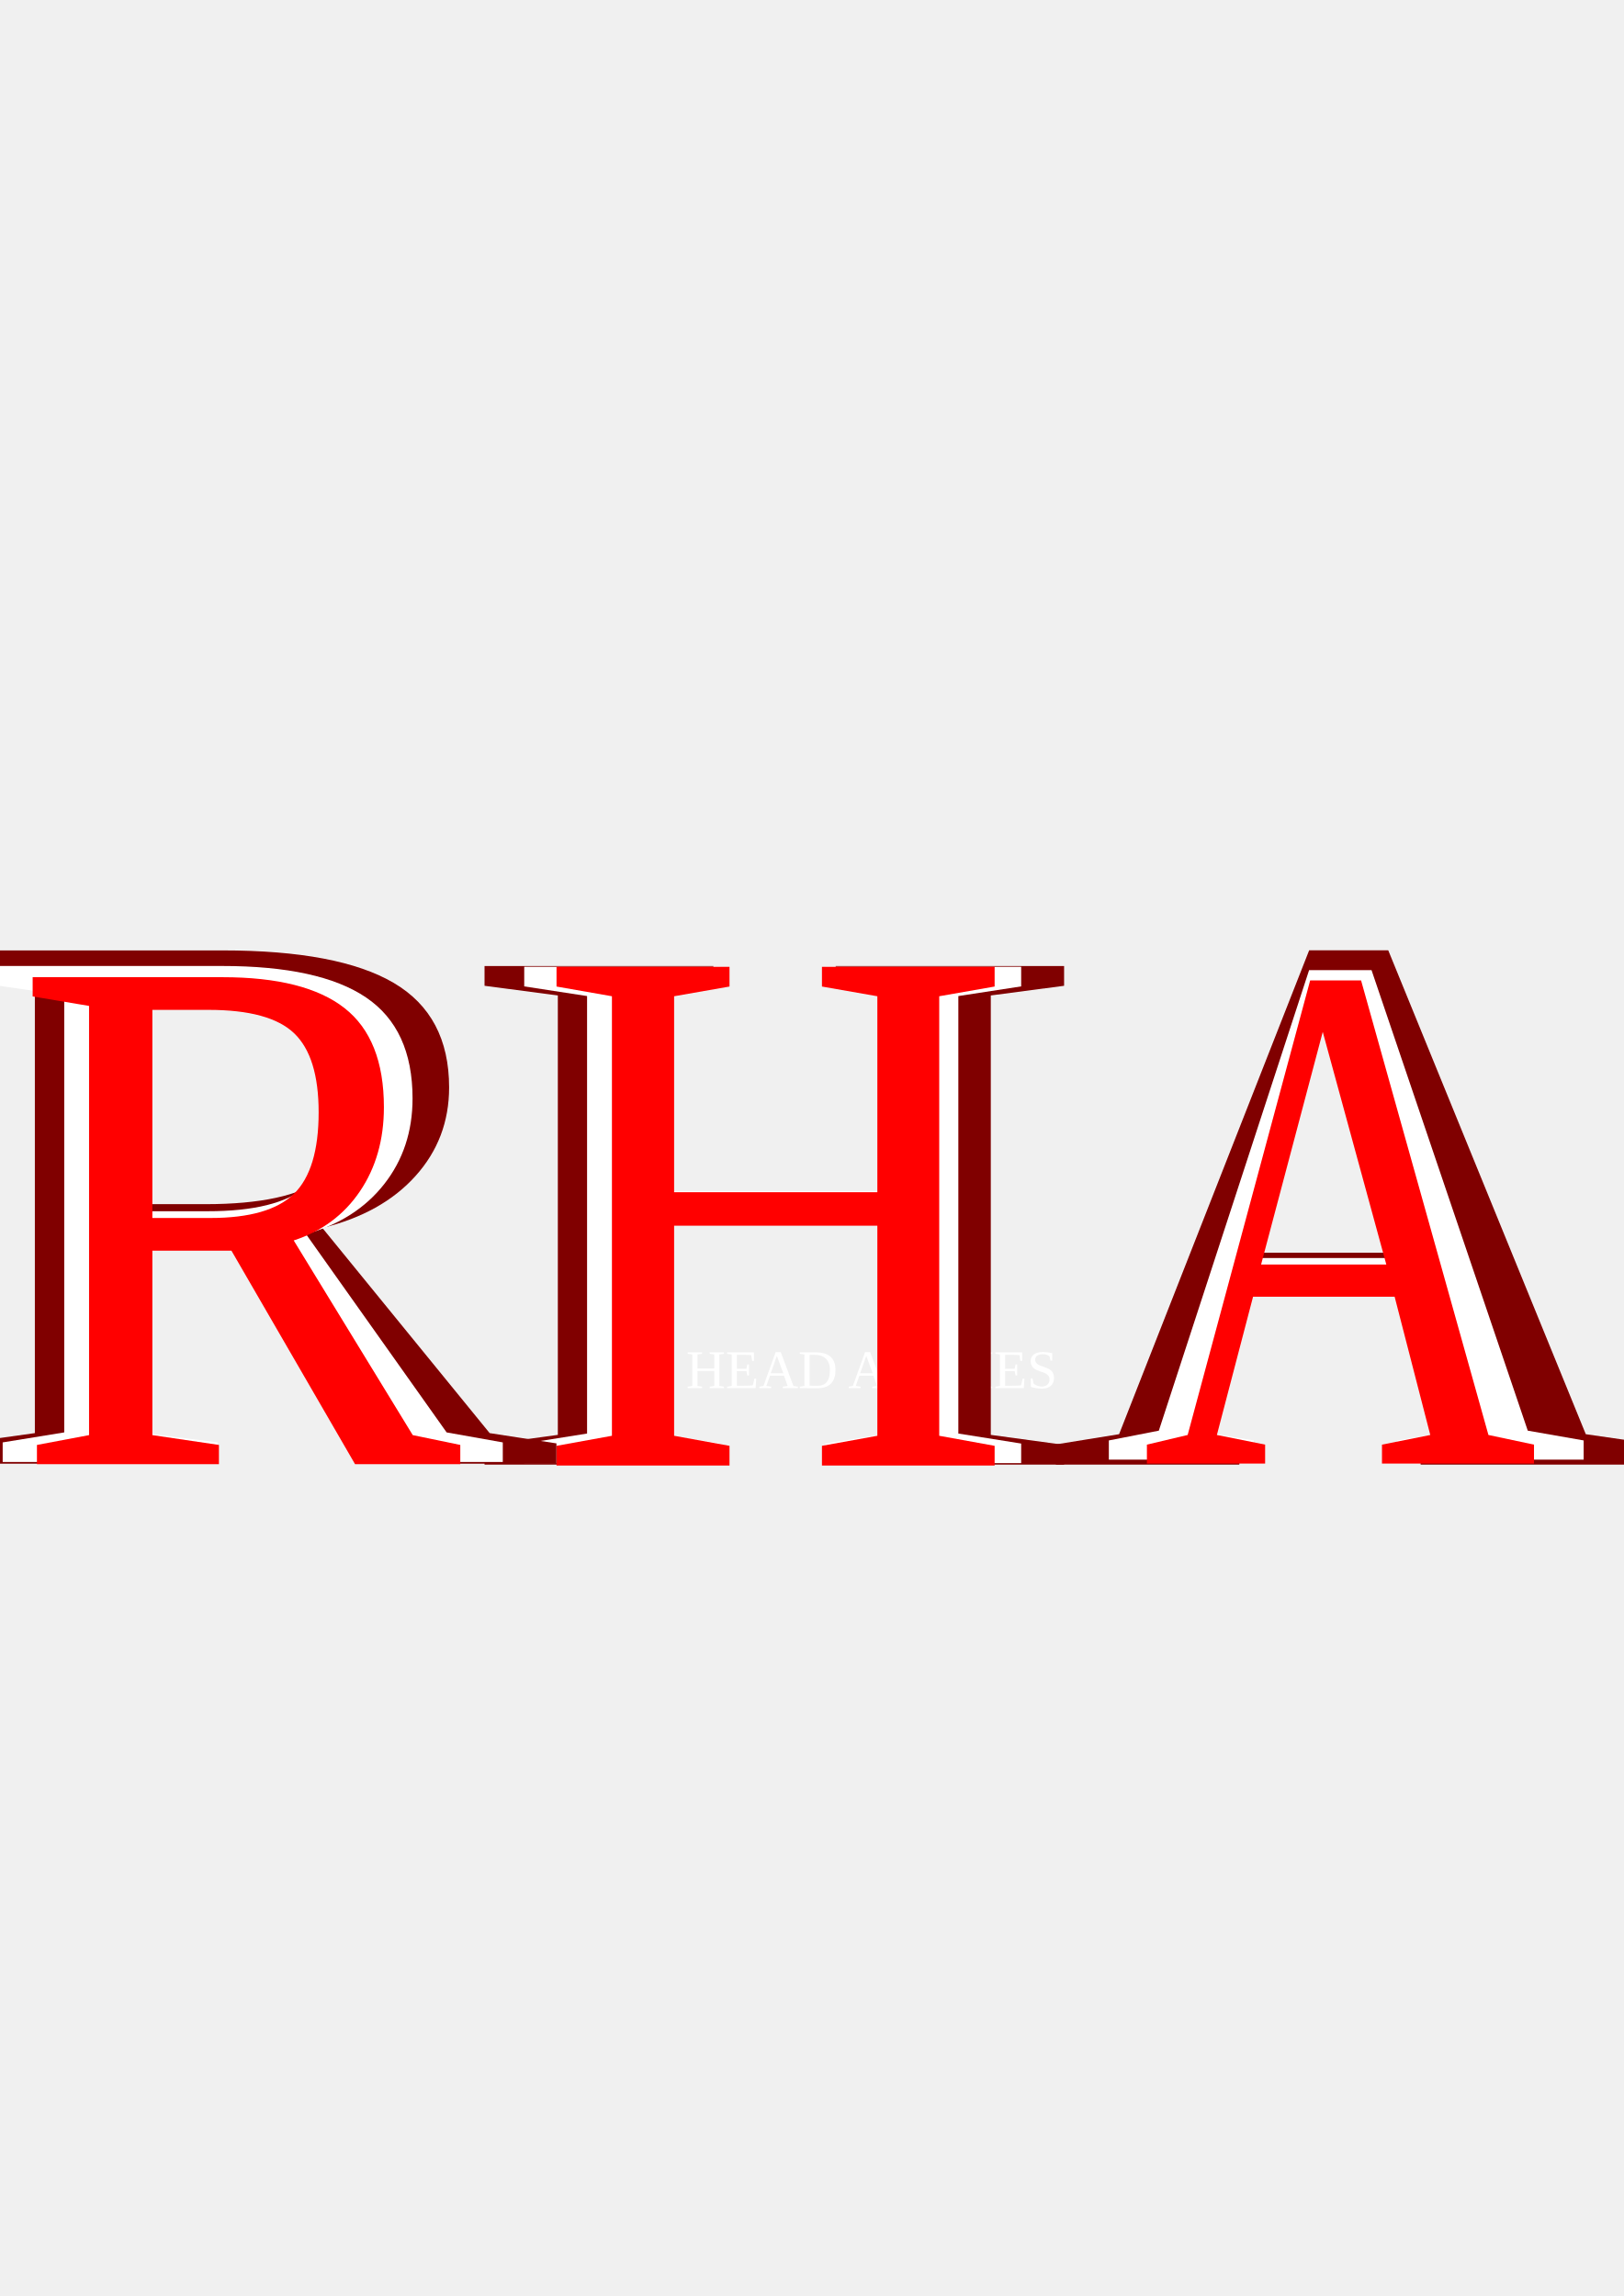
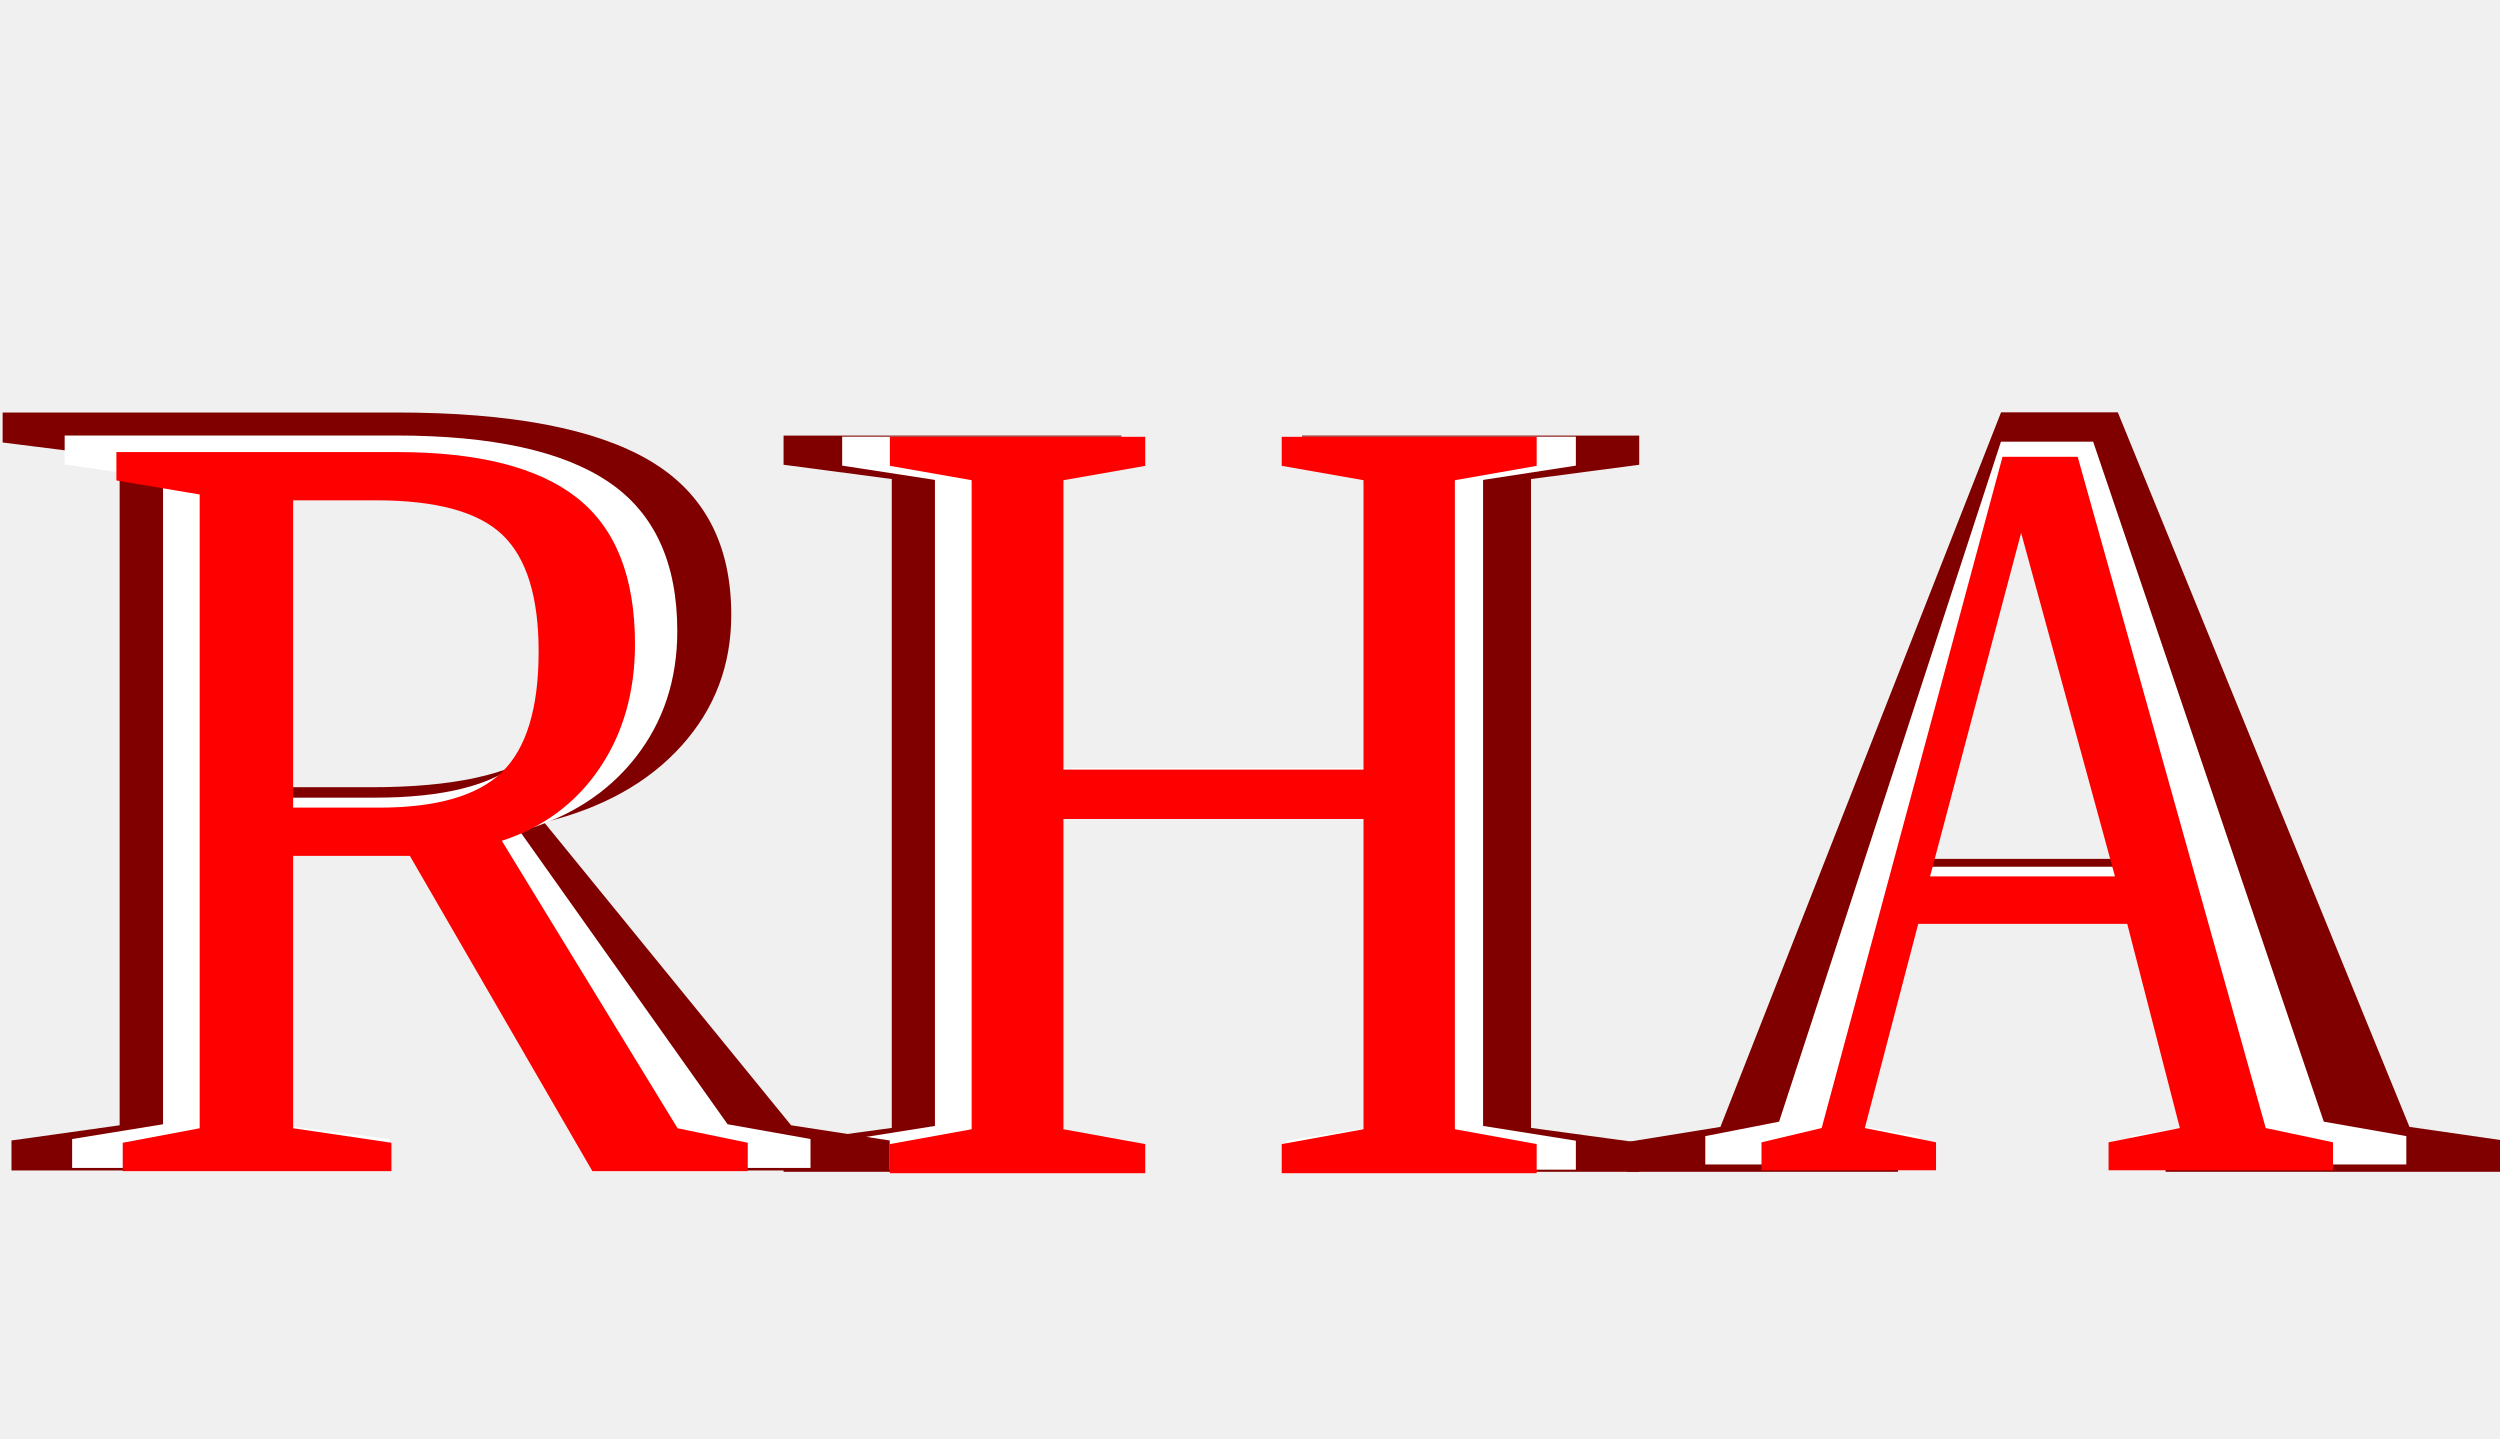
- <svg xmlns="http://www.w3.org/2000/svg" width="210mm" height="297mm" viewBox="0 0 210 297" version="1.1" id="svg1">
-   <defs id="defs1">
-     <rect x="295.071" y="287.203" width="1076.026" height="361.954" id="rect13" />
-     <rect x="478.015" y="324.578" width="297.038" height="424.902" id="rect12" />
-     <rect x="513.424" y="342.282" width="241.958" height="342.282" id="rect11" />
-     <rect x="409.165" y="304.907" width="401.297" height="409.165" id="rect10" />
-   </defs>
-   <g id="layer1" style="mix-blend-mode:normal;fill:none">
-     <rect style="display:inline;fill:none;fill-opacity:1;stroke-width:0.147" id="rect7" width="211.041" height="91.413" x="0" y="105.656" />
-     <text xml:space="preserve" style="font-size:7.056px;writing-mode:lr-tb;direction:ltr;fill:#ffffff;fill-opacity:1;stroke-width:0.265" x="72.866" y="179.563" id="text9">
-       <tspan id="tspan9" style="font-size:7.056px;fill:#ffffff;stroke-width:0.265" x="72.866" y="179.563">RED HEAD ANIMES</tspan>
-     </text>
-     <text xml:space="preserve" transform="scale(0.2645833)" id="text10" style="font-size:26.667px;writing-mode:lr-tb;direction:ltr;white-space:pre;shape-inside:url(#rect10);display:inline;fill:#ffffff;fill-opacity:1" />
-     <text xml:space="preserve" transform="scale(0.2645833)" id="text11" style="font-size:26.667px;writing-mode:lr-tb;direction:ltr;white-space:pre;shape-inside:url(#rect11);display:inline;fill:#ffffff;fill-opacity:1" />
-     <text xml:space="preserve" transform="scale(0.2645833)" id="text12" style="font-size:26.667px;writing-mode:lr-tb;direction:ltr;white-space:pre;shape-inside:url(#rect12);display:inline;fill:#ffffff;fill-opacity:1" />
-     <text xml:space="preserve" transform="scale(0.2645833)" id="text13" style="font-size:26.667px;writing-mode:lr-tb;direction:ltr;white-space:pre;shape-inside:url(#rect13);display:inline;fill:#ffffff;fill-opacity:1" />
-   </g>
-   <g id="layer2" transform="translate(-2.602363,28.10552)">
-     <g id="g17" transform="matrix(0.88096,0,0,0.7850147,-97.35531,82.41826)" style="mix-blend-mode:normal;fill:none">
+ <svg xmlns="http://www.w3.org/2000/svg" width="219mm" height="126mm" viewBox="0 0 827.717 476.22" version="1.1" id="svg1">
+   <defs id="defs1" />
+   <g id="layer1">
+     <rect style="display:inline;mix-blend-mode:normal;fill:none;fill-opacity:1;stroke-width:0.556" id="rect7" width="797.635" height="345.499" x="22.575" y="71.25" />
+     <g id="g17" transform="matrix(3.329613,0,0,2.966985,-355.2182,89.64839)" style="mix-blend-mode:normal;fill:none">
      <g id="g16" transform="matrix(0.9946278,0,0,1,-135.4307,-13.9599)">
        <g id="g18">
          <text xml:space="preserve" style="font-size:186.986px;writing-mode:lr-tb;direction:ltr;white-space:pre;inline-size:457.616;display:inline;mix-blend-mode:normal;fill:#800000;fill-opacity:1;stroke-width:0.265" x="75.989" y="128.036" id="text14" transform="matrix(0.6889109,0,0,0.6709391,265.6966,28.60093)">
-             <tspan x="75.989" y="128.036" id="tspan1">H</tspan>
+             <tspan x="75.989" y="128.036" id="tspan10">H</tspan>
          </text>
          <text xml:space="preserve" style="font-size:176.389px;writing-mode:lr-tb;direction:ltr;white-space:pre;inline-size:516.639;display:inline;fill:#ffffff;fill-opacity:1;stroke-width:0.265" x="75.989" y="128.036" id="text15" transform="matrix(0.626179,0,0,0.708166,276.8553,23.5974)">
-             <tspan x="75.989" y="128.036" id="tspan2">H</tspan>
+             <tspan x="75.989" y="128.036" id="tspan11">H</tspan>
          </text>
          <text xml:space="preserve" style="font-size:176.389px;writing-mode:lr-tb;direction:ltr;white-space:pre;inline-size:543.006;display:inline;fill:#ff0000;fill-opacity:1;stroke-width:0.265" x="75.989" y="128.036" id="text16" transform="matrix(0.5520183,0,0,0.711478,287.6359,23.56509)">
-             <tspan x="75.989" y="128.036" id="tspan3">H</tspan>
+             <tspan x="75.989" y="128.036" id="tspan12">H</tspan>
          </text>
        </g>
      </g>
    </g>
-     <g id="g13" transform="matrix(0.859923,0,0,0.7974865,87.82047,21.46827)" style="mix-blend-mode:normal;fill:none">
+     <g id="g13" transform="matrix(3.250103,0,0,3.014122,344.6588,-140.7138)" style="mix-blend-mode:normal;fill:none">
      <g id="g12" transform="matrix(0.9946278,0,0,1,-136.6123,-11.97087)">
        <text xml:space="preserve" style="font-size:186.986px;writing-mode:lr-tb;direction:ltr;white-space:pre;inline-size:457.616;display:inline;mix-blend-mode:normal;fill:#800000;fill-opacity:1;stroke-width:0.265" x="75.989" y="128.036" id="text7-8" transform="matrix(0.6889109,0,0,0.675807,143.7714,100.8438)">
-           <tspan x="75.989" y="128.036" id="tspan7">A</tspan>
+           <tspan x="75.989" y="128.036" id="tspan13">A</tspan>
        </text>
        <text xml:space="preserve" style="font-size:176.389px;writing-mode:lr-tb;direction:ltr;white-space:pre;inline-size:516.639;display:inline;fill:#ffffff;fill-opacity:1;stroke-width:0.265" x="75.989" y="128.036" id="text7" transform="matrix(0.5772782,0,0,0.6817399,160.5292,99.27692)">
-           <tspan x="75.989" y="128.036" id="tspan8">A</tspan>
+           <tspan x="75.989" y="128.036" id="tspan14">A</tspan>
        </text>
        <text xml:space="preserve" style="font-size:176.389px;writing-mode:lr-tb;direction:ltr;white-space:pre;inline-size:543.006;display:inline;fill:#ff0000;fill-opacity:1;stroke-width:0.265" x="75.989" y="128.036" id="text8" transform="matrix(0.4706212,0,0,0.6729496,174.5737,101.0416)">
-           <tspan x="75.989" y="128.036" id="tspan10">A</tspan>
+           <tspan x="75.989" y="128.036" id="tspan15">A</tspan>
        </text>
      </g>
    </g>
-     <g id="g16-7" transform="matrix(0.8920721,0,0,0.7966355,-151.963,190.9576)" style="mix-blend-mode:normal;fill:none">
+     <g id="g16-7" transform="matrix(3.371611,0,0,3.010906,-561.6096,499.8759)" style="mix-blend-mode:normal;fill:none">
      <g id="g18-1" transform="translate(-151.4681,-151.1663)">
        <g id="g19" transform="translate(-2.917212,-0.6533385)">
          <text xml:space="preserve" style="font-size:186.986px;writing-mode:lr-tb;direction:ltr;white-space:pre;inline-size:457.616;display:inline;mix-blend-mode:normal;fill:#800000;fill-opacity:1;stroke-width:0.265" x="75.989" y="128.036" id="text14-1" transform="matrix(0.7317378,0,0,0.6807263,261.6654,27.34781)">
-             <tspan x="75.989" y="128.036" id="tspan14">R</tspan>
+             <tspan x="75.989" y="128.036" id="tspan16">R</tspan>
          </text>
          <text xml:space="preserve" style="font-size:176.389px;writing-mode:lr-tb;direction:ltr;white-space:pre;inline-size:516.639;display:inline;fill:#ffffff;fill-opacity:1;stroke-width:0.265" x="75.989" y="128.036" id="text15-2" transform="matrix(0.6521218,0,0,0.69733,274.44,24.94612)">
-             <tspan x="75.989" y="128.036" id="tspan15">R</tspan>
+             <tspan x="75.989" y="128.036" id="tspan17">R</tspan>
          </text>
          <text xml:space="preserve" style="font-size:176.389px;writing-mode:lr-tb;direction:ltr;white-space:pre;inline-size:543.006;display:inline;fill:#ff0000;fill-opacity:1;stroke-width:0.265" x="75.989" y="128.036" id="text16-7" transform="matrix(0.5520183,0,0,0.6846184,287.6359,26.92673)">
-             <tspan x="75.989" y="128.036" id="tspan16">R</tspan>
+             <tspan x="75.989" y="128.036" id="tspan18">R</tspan>
          </text>
        </g>
      </g>
    </g>
  </g>
</svg>
